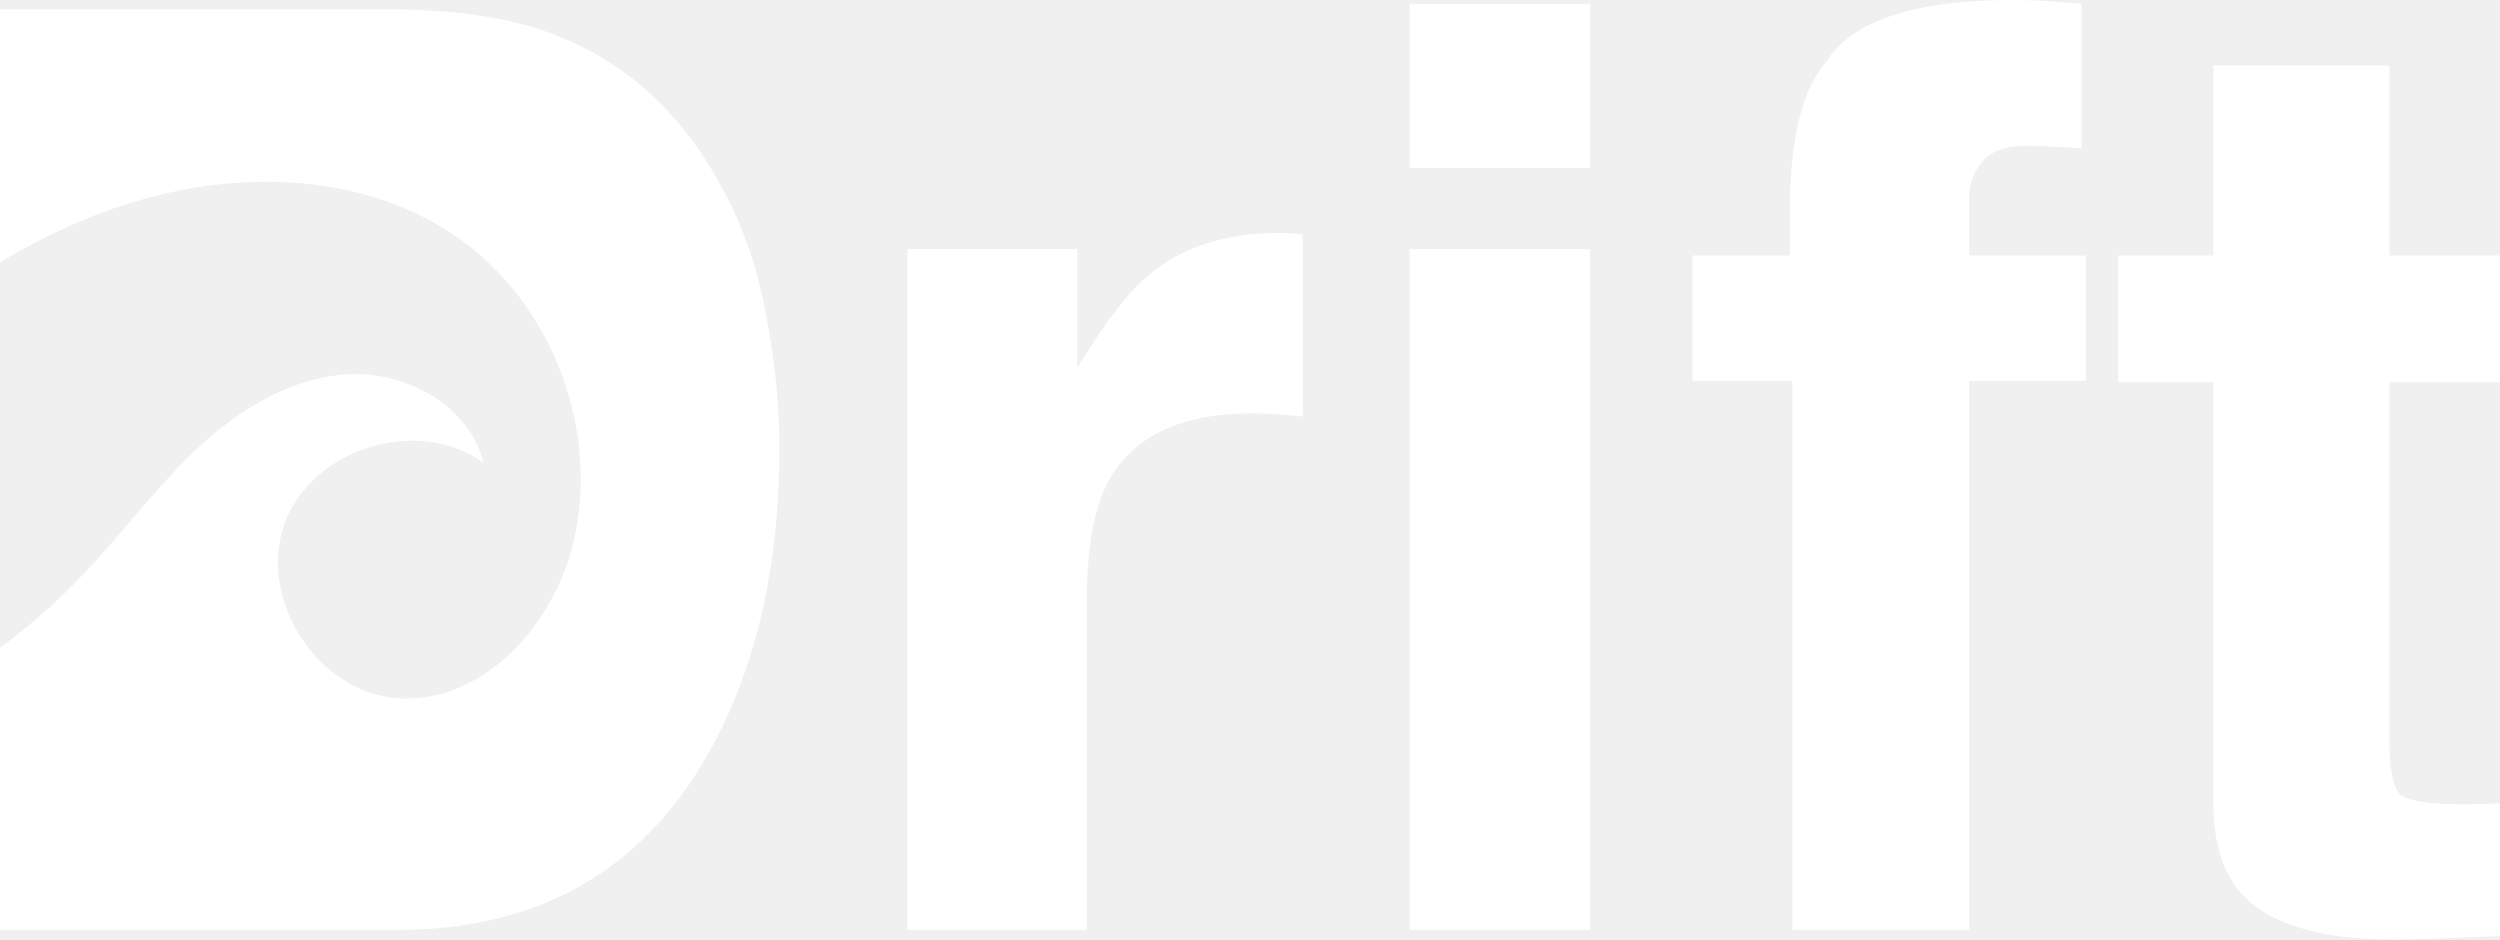
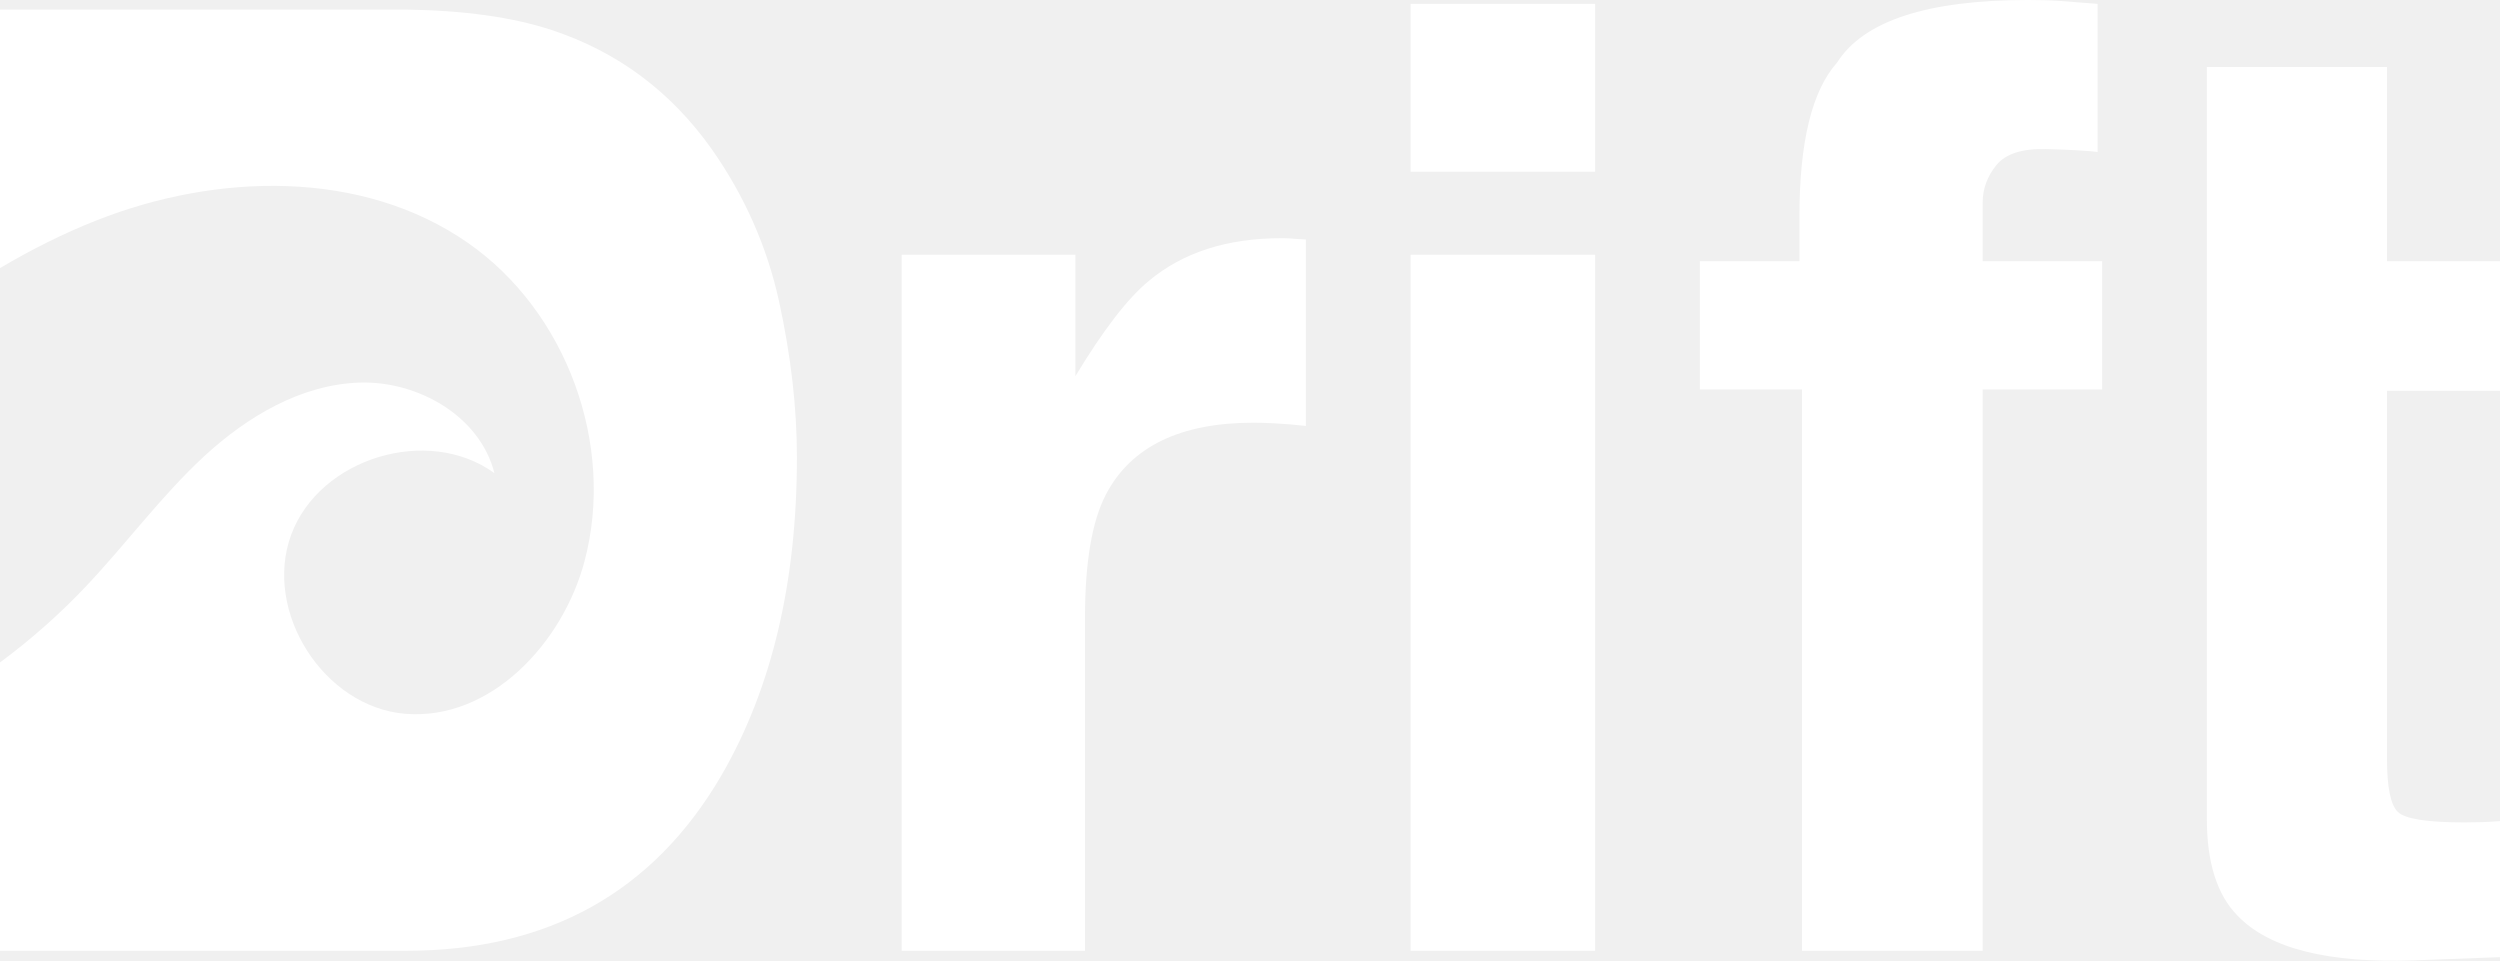
- <svg xmlns="http://www.w3.org/2000/svg" id="Layer_2" data-name="Layer 2" viewBox="0 0 277.74 104.39">
+ <svg xmlns="http://www.w3.org/2000/svg" id="Layer_2" data-name="Layer 2" viewBox="0 0 271.64 104.39">
  <defs>
    <style>
      .cls-1 {
        fill: #fff;
      }
    </style>
  </defs>
  <g id="Layer_1-2" data-name="Layer 1">
    <g>
-       <path class="cls-1" d="M143.03,25.91c-.25-.02-.56-.03-.93-.03-5.93,0-10.74,1.55-14.44,4.65-2.26,1.85-4.92,5.29-7.97,10.34v-13.19h-18.88v75.63h19.92v-36.15c0-6.06.76-10.54,2.29-13.46,2.72-5.18,8.07-7.77,16.02-7.77.6,0,1.39.02,2.36.07.97.05,2.08.14,3.33.28v-20.26c-.88-.05-1.44-.08-1.7-.11Z" />
-       <path class="cls-1" d="M156.6.42v18.24h20.05V.42h-20.05ZM156.6,27.68v75.63h20.05V27.68h-20.05Z" />
-       <path class="cls-1" d="M218.76,28.38v-6.39c0-1.48.5-2.83,1.49-4.05,1-1.23,2.8-1.81,5.42-1.74,2.61.07,4.47.17,5.58.31V.42c-1.76-.14-3.15-.25-4.16-.32-1.02-.07-2.15-.1-3.4-.1-10.96,0-17.88,2.27-20.75,6.8-2.73,3.05-4.09,8.63-4.09,16.72v4.86h-10.82v13.94h11.1v60.99h19.63v-60.99h12.98v-13.94h-12.98Z" />
-       <path class="cls-1" d="M277.74,42.46v-14.08h-12.28V7.28h-19.57v21.1h-10.55v14.08h10.55v46.56c0,4.71,1.11,8.21,3.33,10.47,3.42,3.57,9.81,5.18,19.15,4.86l9.37-.35v-14.78c-.65.05-1.31.09-1.98.11s-1.31.03-1.91.03c-4.02,0-6.43-.38-7.21-1.14-.79-.76-1.18-2.7-1.18-5.79v-39.97h12.28Z" />
+       <path class="cls-1" d="M140.19,25.91c-.25-.02-.56-.03-.93-.03-5.93,0-10.74,1.55-14.44,4.65-2.26,1.85-4.92,5.29-7.97,10.34v-13.19h-18.88v75.63h19.92v-36.15c0-6.06.76-10.54,2.29-13.46,2.72-5.18,8.07-7.77,16.02-7.77.6,0,1.39.02,2.36.07.97.05,2.08.14,3.33.28v-20.26c-.88-.05-1.44-.08-1.7-.11Z" />
+       <path class="cls-1" d="M153.27.42v18.24h20.05V.42h-20.05ZM153.27,27.68v75.63h20.05V27.68h-20.05Z" />
+       <path class="cls-1" d="M215.43,28.38v-6.39c0-1.48.5-2.83,1.49-4.05,1-1.23,2.8-1.81,5.42-1.74,2.61.07,4.47.17,5.58.31V.42c-1.76-.14-3.15-.25-4.16-.32-1.02-.07-2.15-.1-3.4-.1-10.96,0-17.88,2.27-20.75,6.8-2.73,3.05-4.09,8.63-4.09,16.72v4.86h-10.82v13.94h11.1v60.99h19.63v-60.99h12.98v-13.94h-12.98Z" />
+       <path class="cls-1" d="M271.64,42.46v-14.08h-12.28V7.28h-19.57v81.74c0,4.71,1.11,8.21,3.33,10.47,3.42,3.57,9.81,5.18,19.15,4.86l9.37-.35v-14.78c-.65.05-1.31.09-1.98.11s-1.31.03-1.91.03c-4.02,0-6.43-.38-7.21-1.14-.79-.76-1.18-2.7-1.18-5.79v-39.97h12.28Z" />
      <path class="cls-1" d="M86.59,49.68c0,13.6-2.73,25.11-8.19,34.55-7.41,12.72-18.84,19.08-34.31,19.08H0v-31.33c3.35-2.48,6.49-5.25,9.36-8.29,4.37-4.62,8.16-9.8,12.83-14.12,4.68-4.31,10.52-7.79,16.88-8,6.36-.2,13.11,3.67,14.65,9.84-7.2-5.23-18.99-1.66-22.08,6.69-3.08,8.35,3.54,18.74,12.41,19.46,9.23.74,17.08-7.63,19.46-16.57,3.37-12.65-1.94-27.14-12.68-34.61-11.52-8.01-27.28-7.59-40.33-2.44-3.65,1.44-7.14,3.2-10.5,5.19V1.04h44.09c6.35.09,11.62.83,15.84,2.22,7.17,2.36,12.98,6.69,17.43,12.98,3.56,5.08,5.99,10.59,7.29,16.51,1.29,5.92,1.94,11.56,1.94,16.93Z" />
    </g>
  </g>
</svg>
